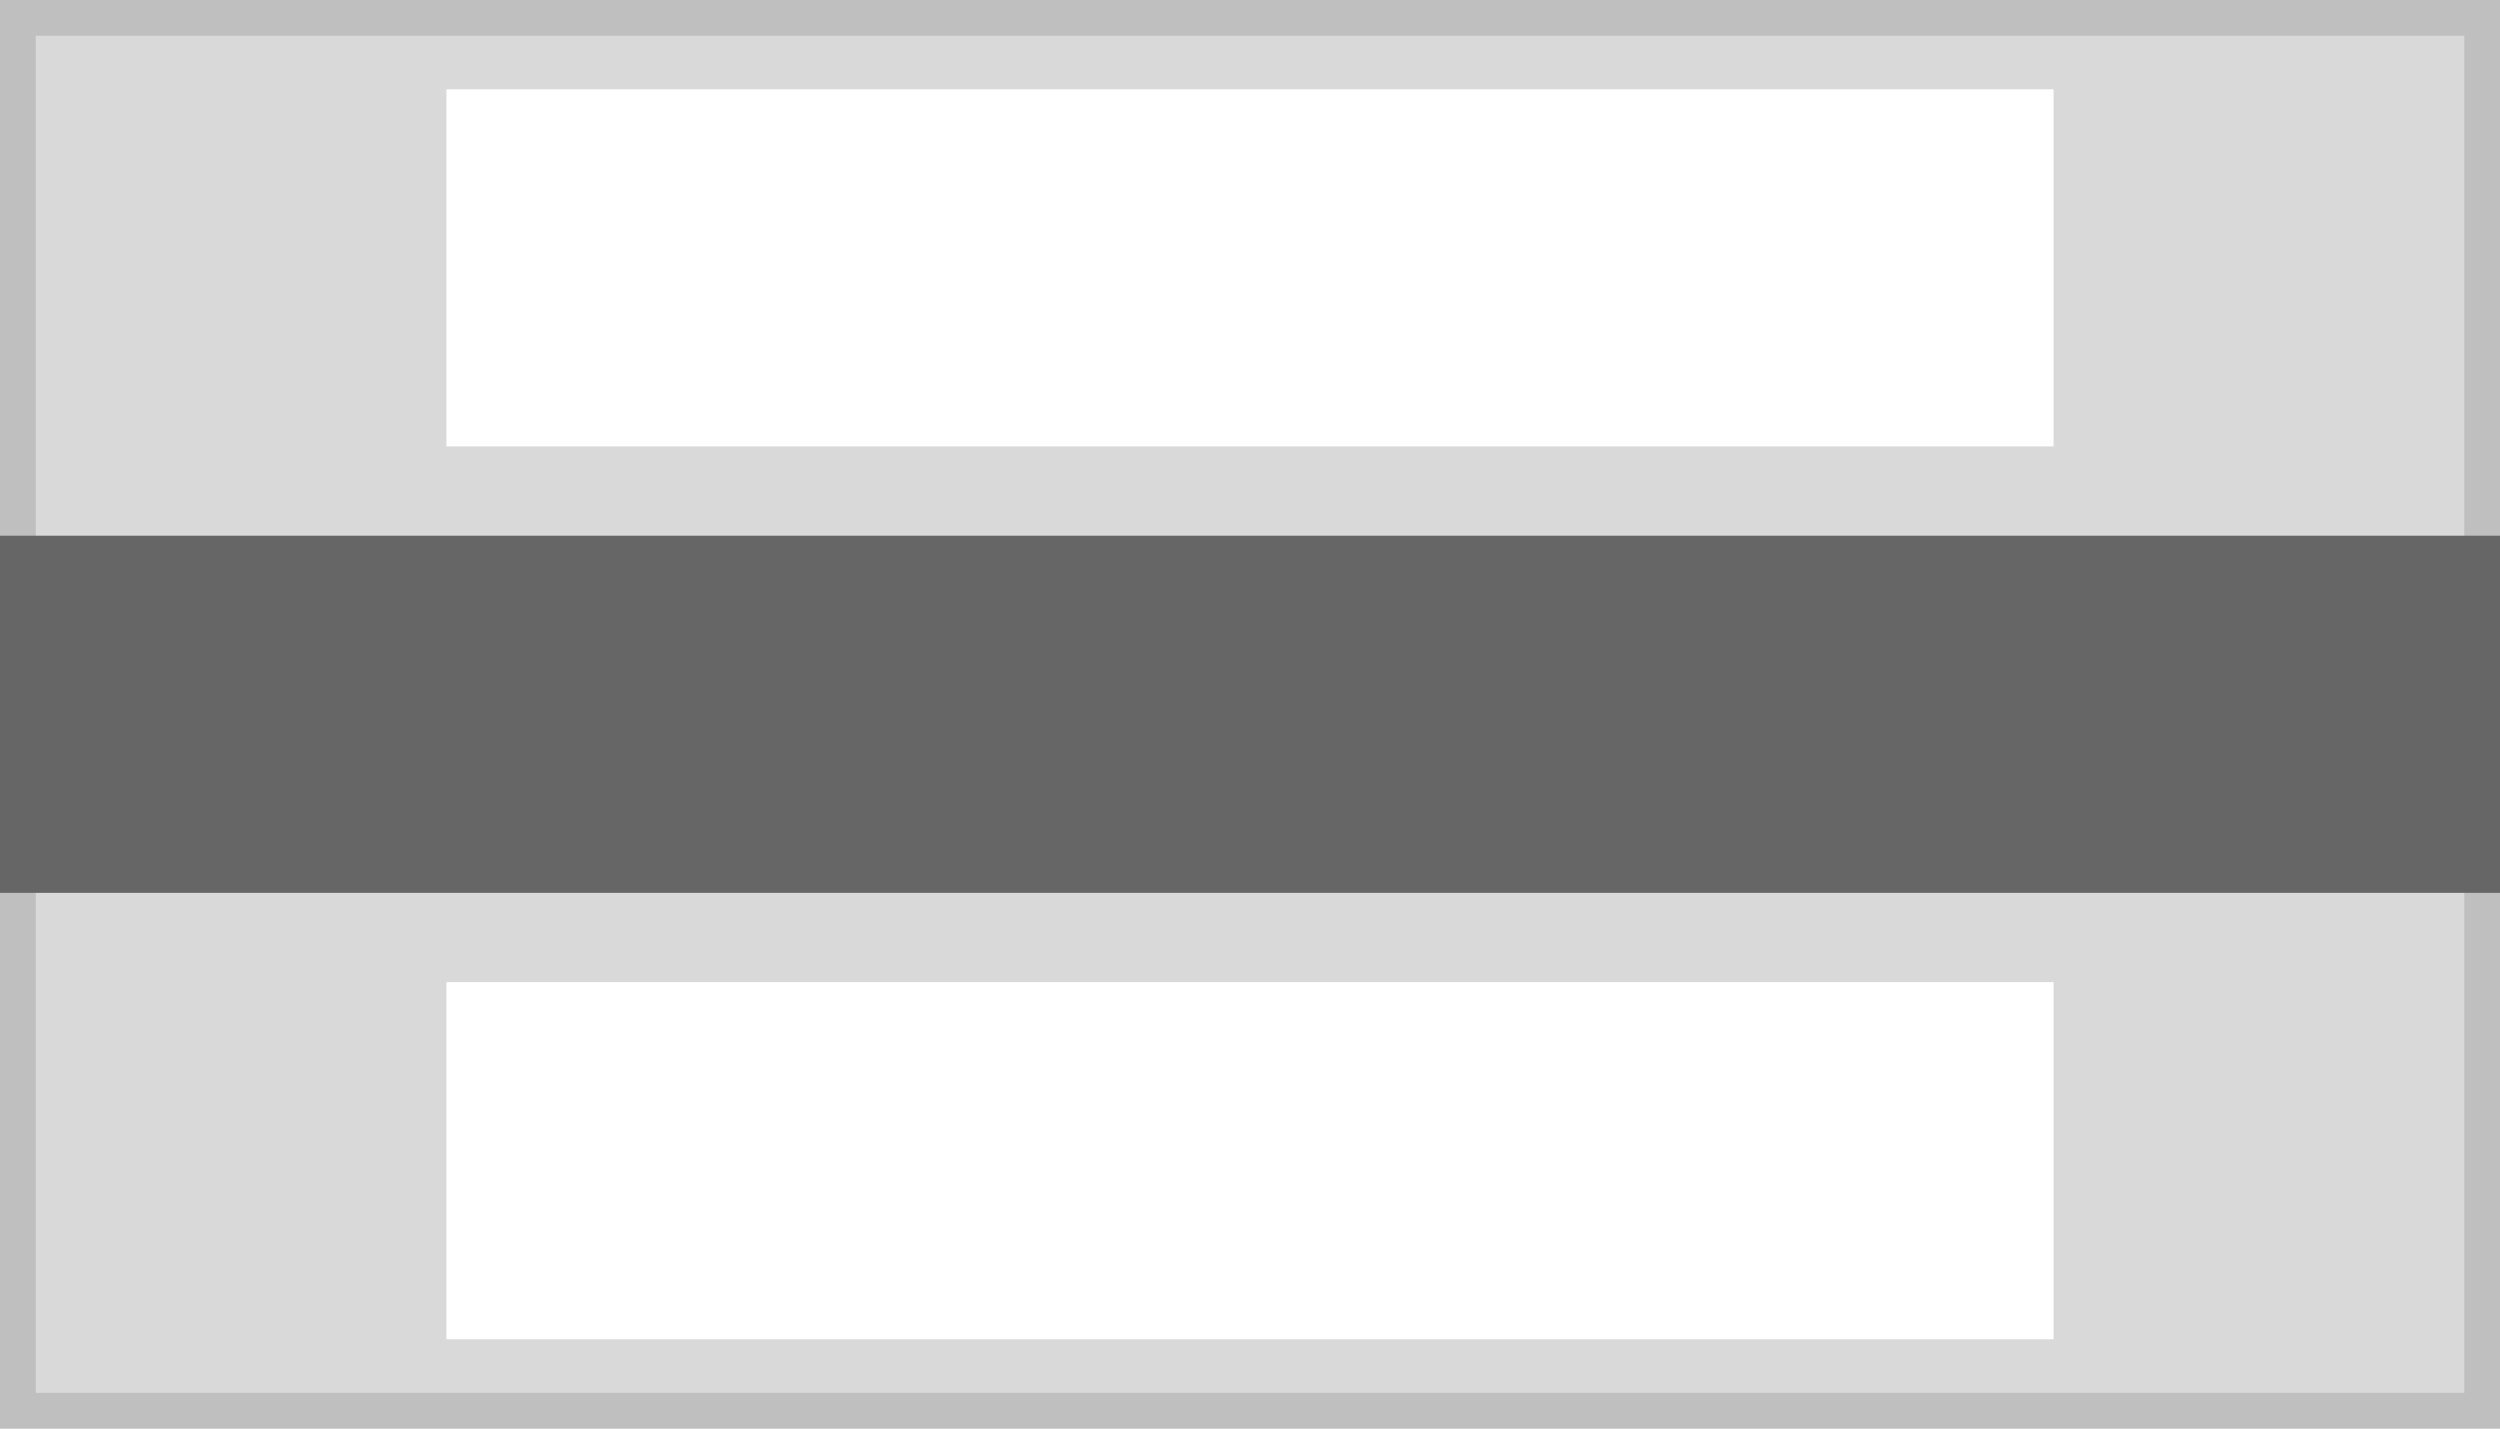
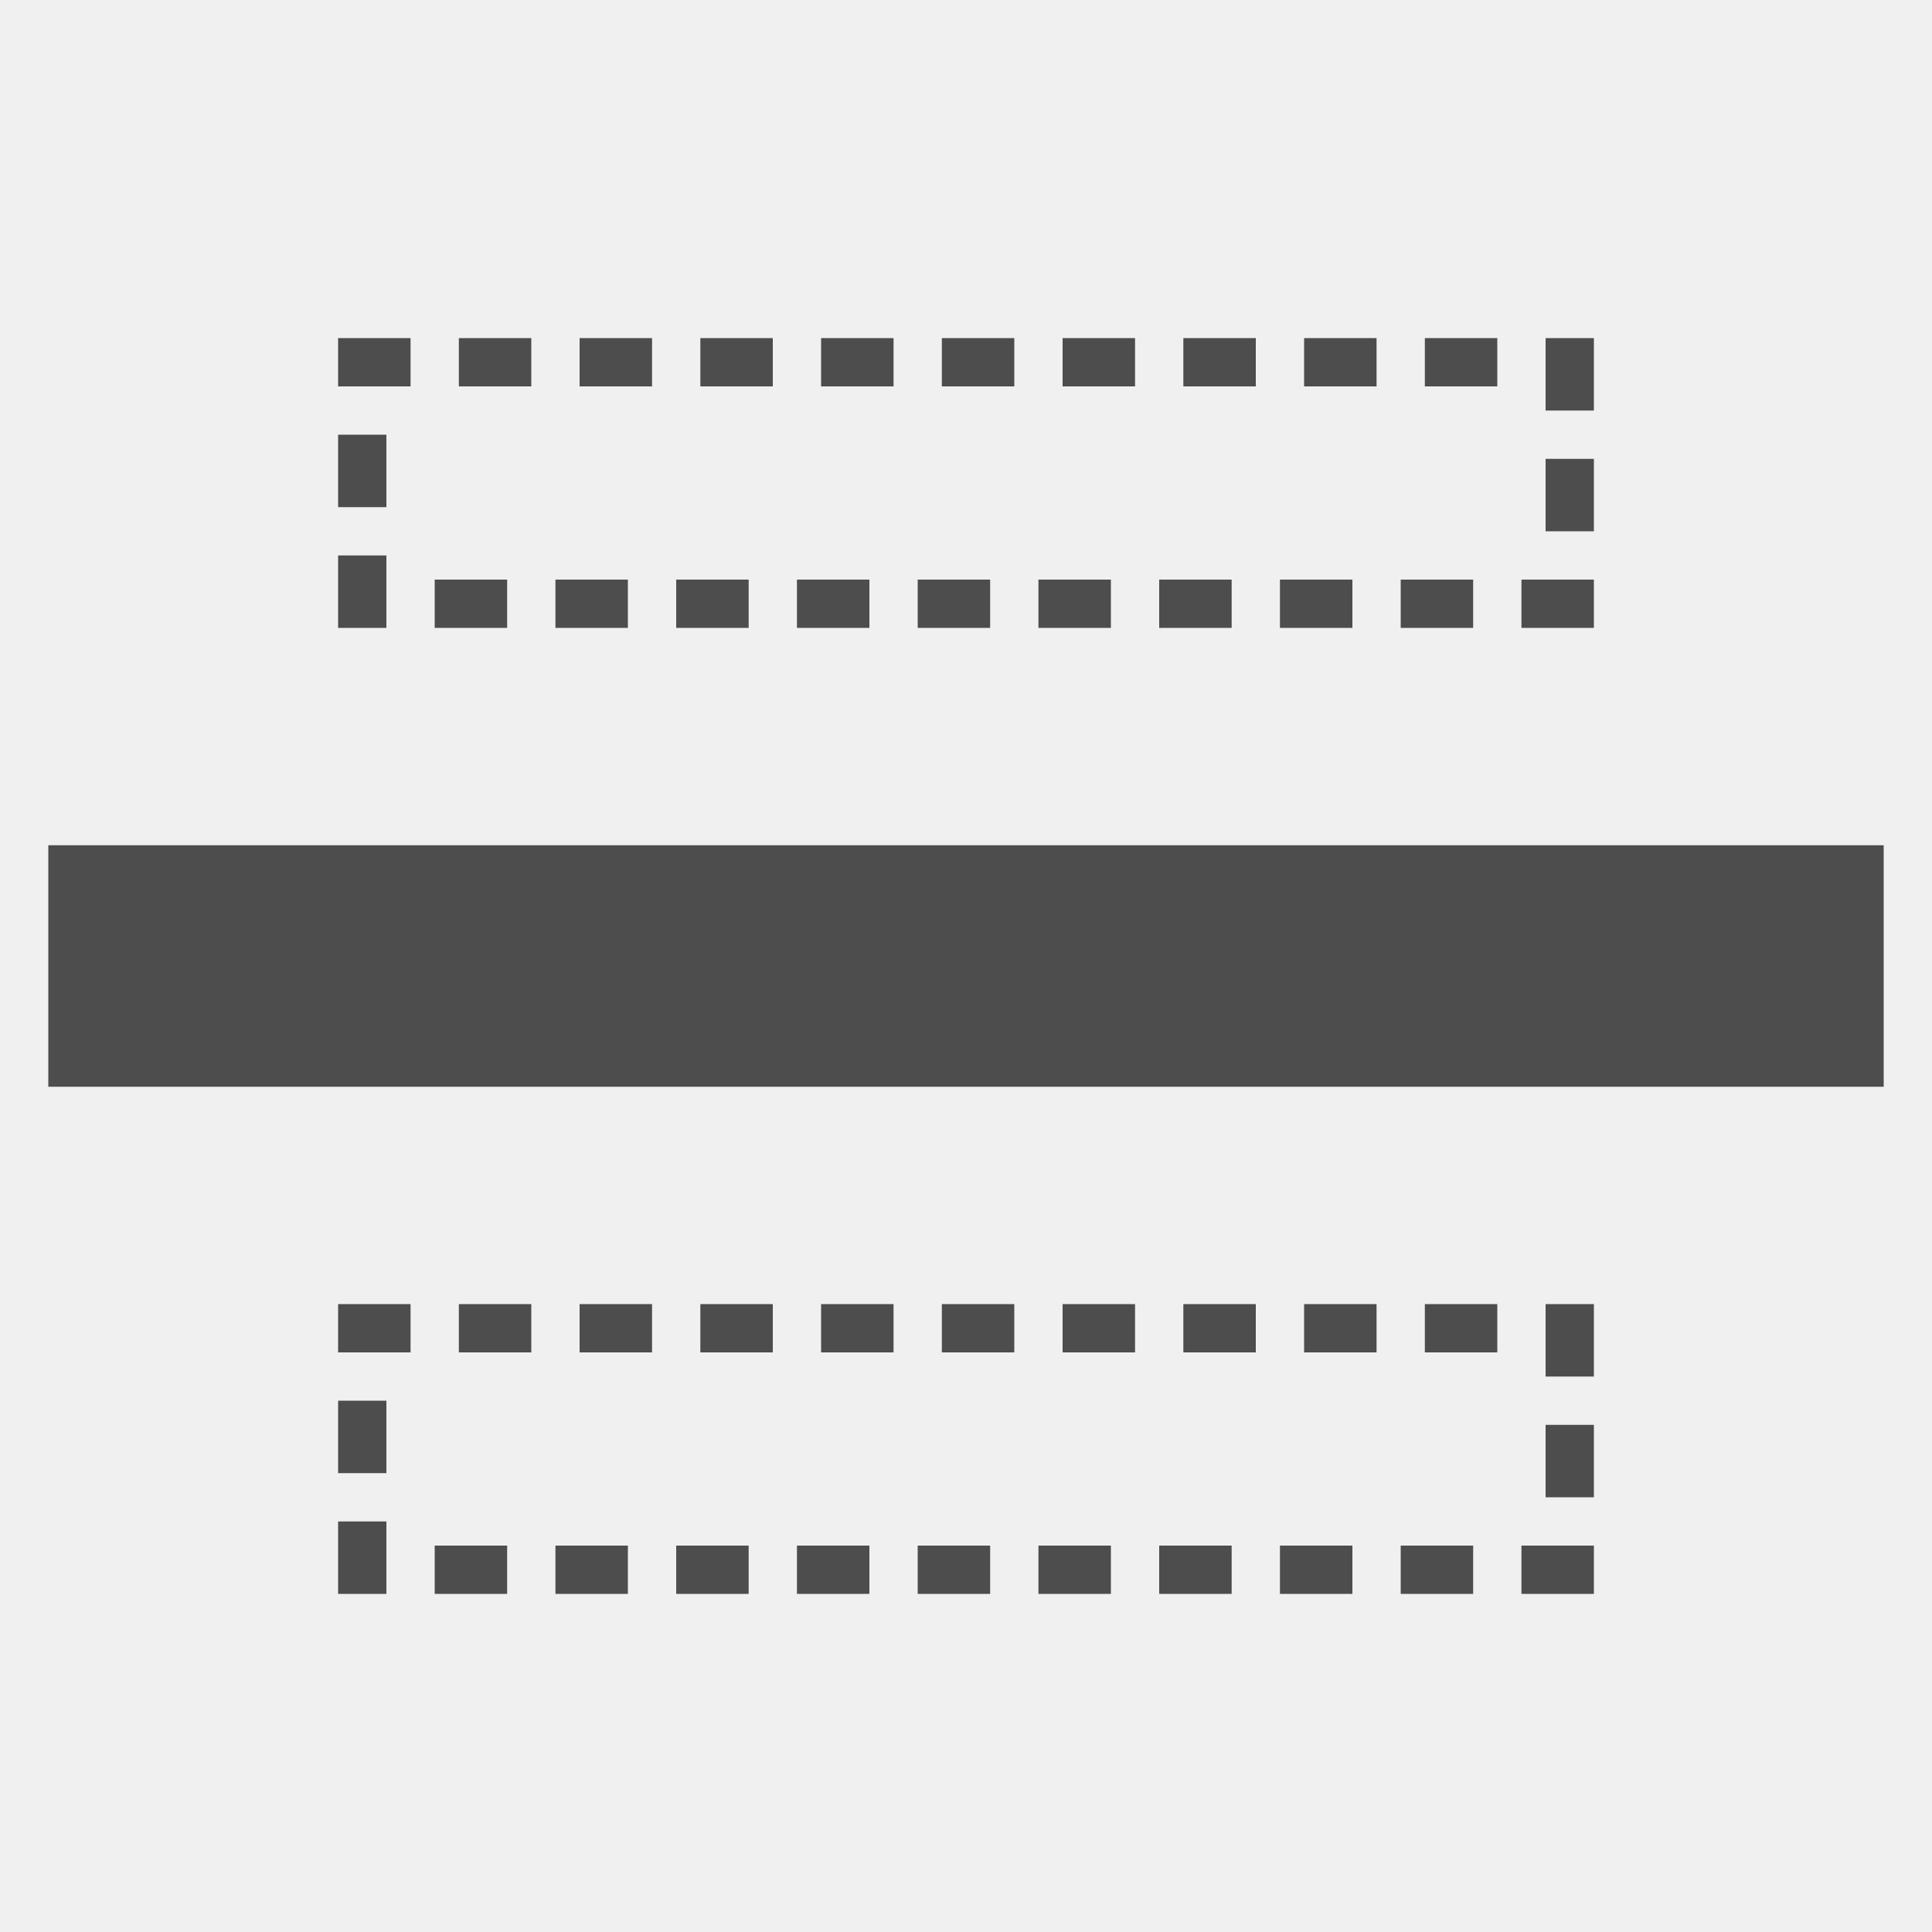
- <svg xmlns="http://www.w3.org/2000/svg" width="140" height="80" viewBox="0 0 140 80">
+ <svg xmlns="http://www.w3.org/2000/svg" width="80" height="80" viewBox="0 0 80 80">
  <g transform="translate(-1 -1)">
-     <g transform="translate(1 1)" fill="#d9d9d9" stroke="#bfbfbf" stroke-miterlimit="10" stroke-width="2">
-       <rect width="140" height="80" stroke="none" />
-       <rect x="1" y="1" width="138" height="78" fill="none" />
-     </g>
-     <rect width="140" height="20" transform="translate(1 31)" fill="#666" />
-     <rect width="90" height="20" transform="translate(26 56)" fill="#fff" />
-     <rect width="90" height="20" transform="translate(26 6)" fill="#fff" />
+     <rect width="80" height="80" transform="translate(1 1)" fill="#f0f0f0" />
+     <rect width="76" height="10" transform="translate(3 36)" fill="#4d4d4d" />
+     <rect width="50" height="10" transform="translate(16 56)" fill="none" stroke="#4d4d4d" stroke-linecap="square" stroke-width="2" stroke-dasharray="1 4" />
+     <rect width="50" height="10" transform="translate(16 16)" fill="none" stroke="#4d4d4d" stroke-linecap="square" stroke-width="2" stroke-dasharray="1 4" />
  </g>
</svg>
